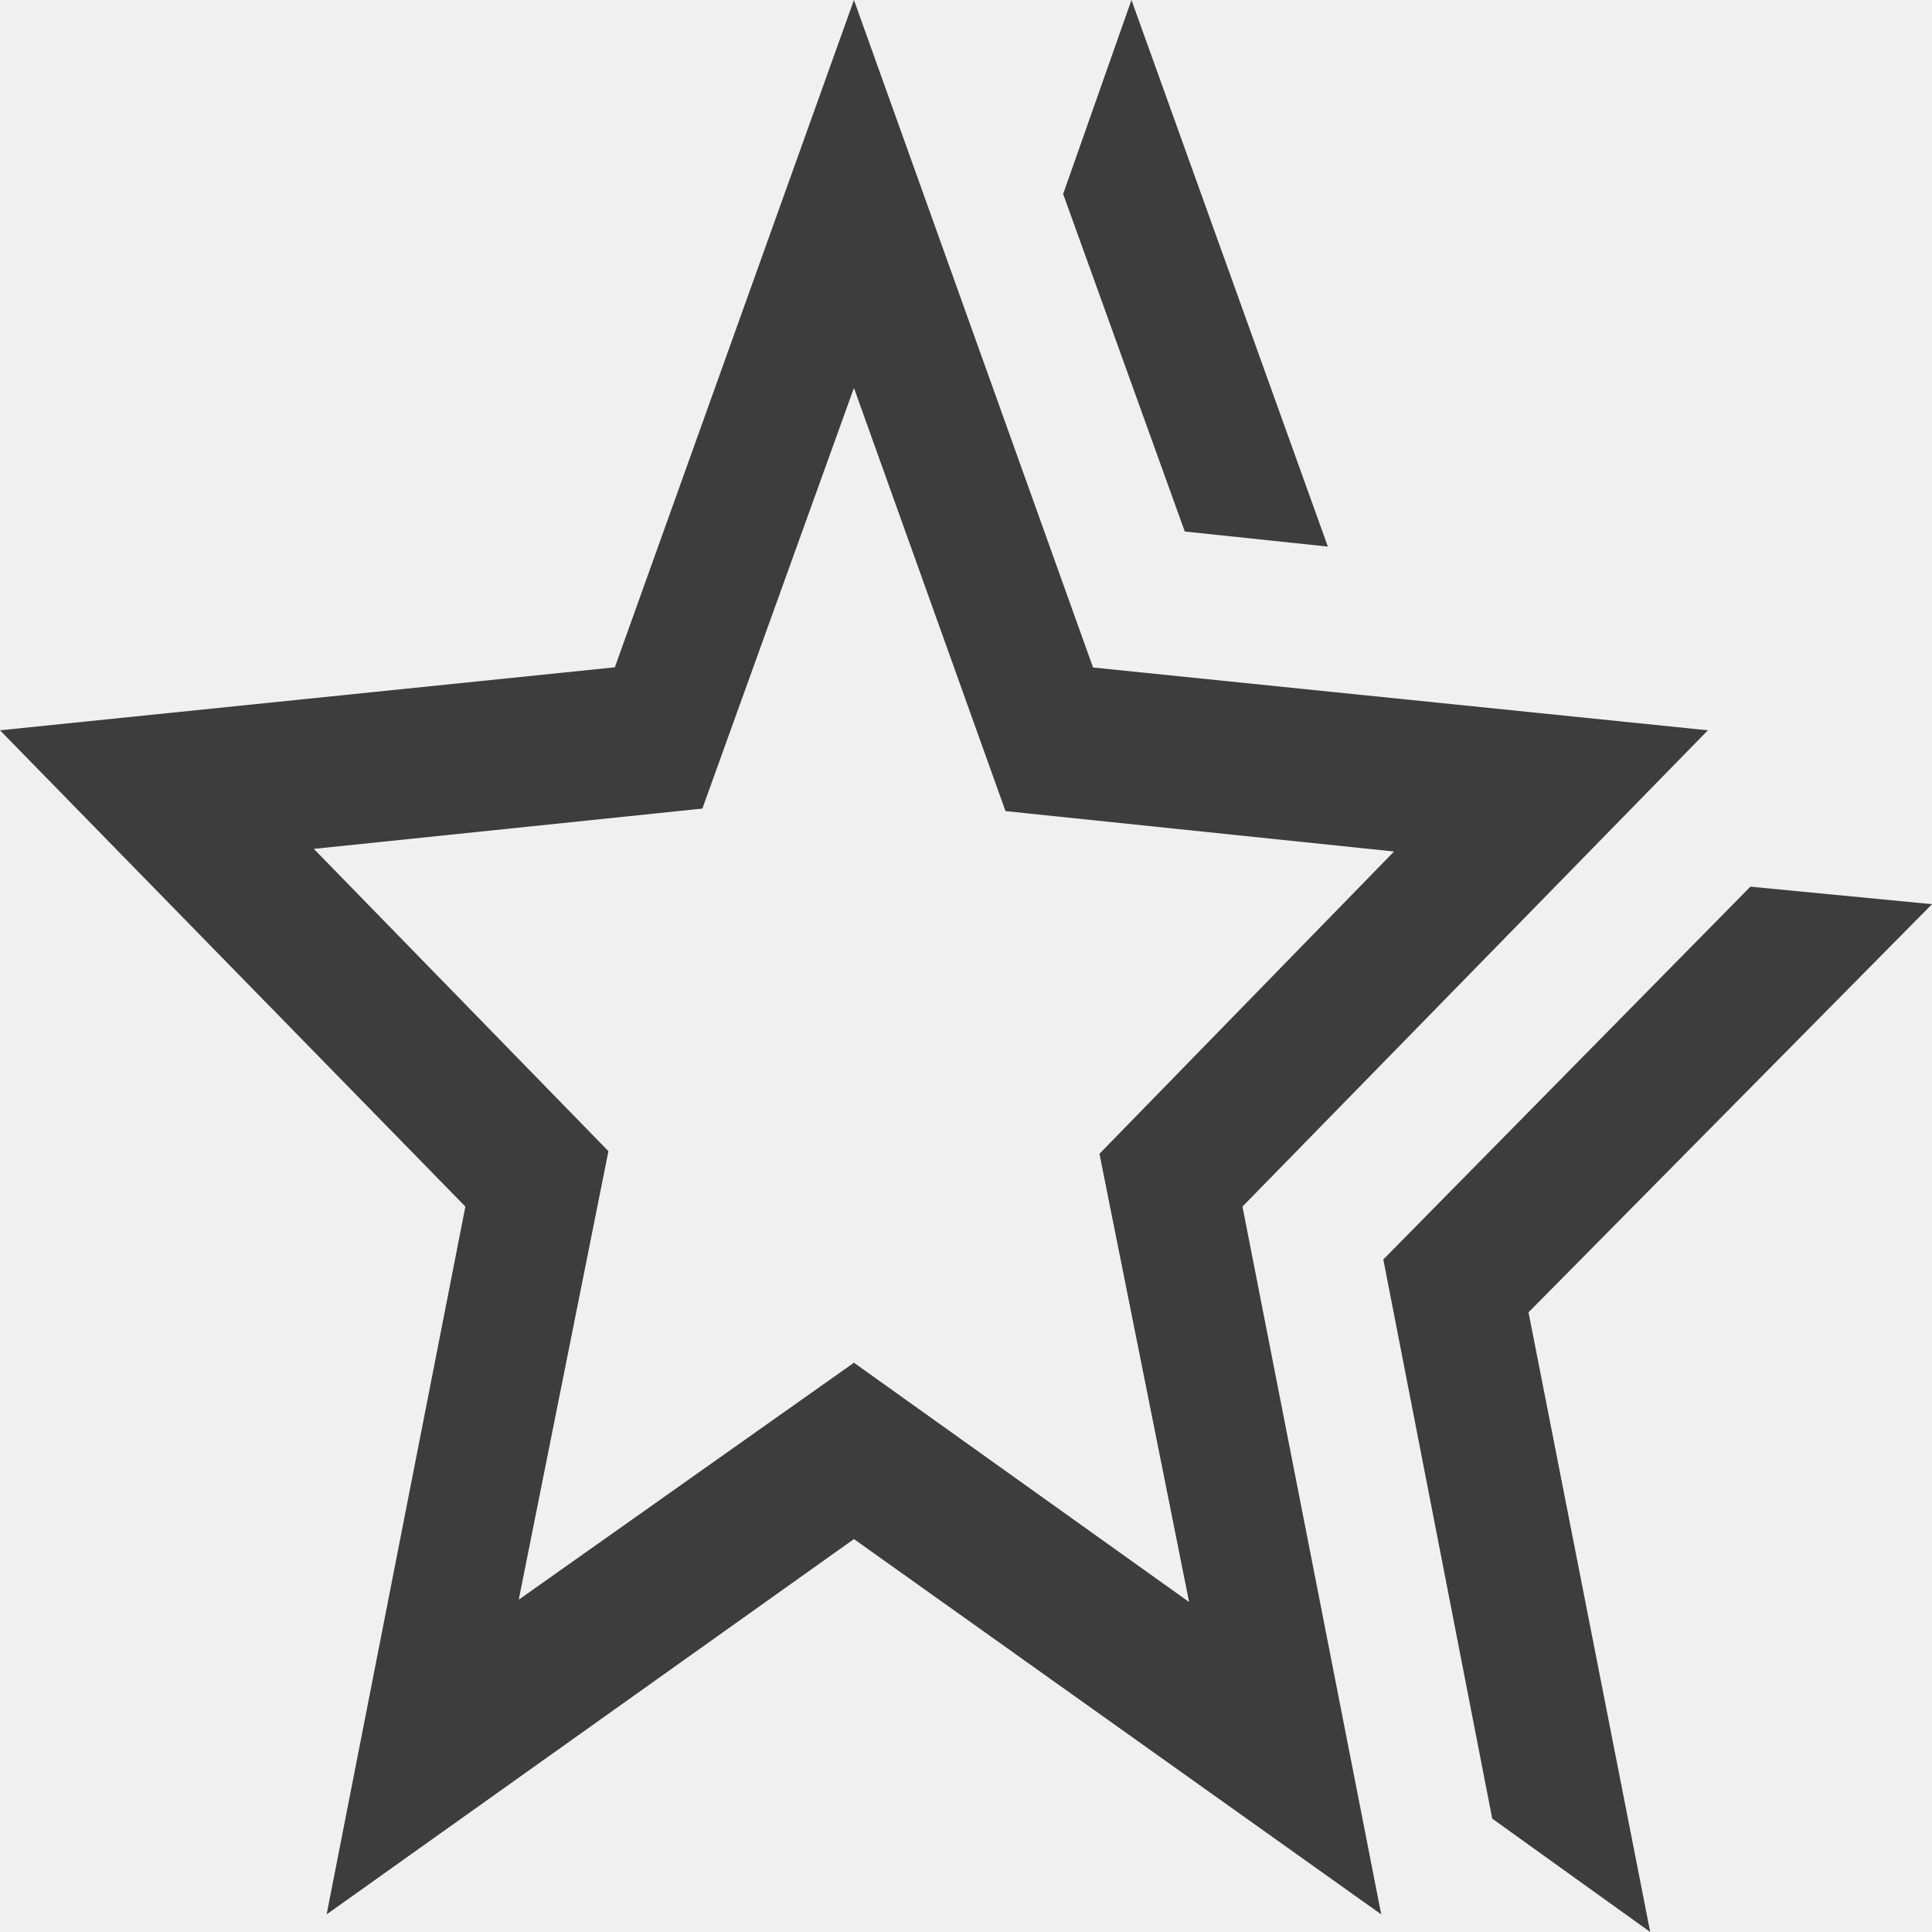
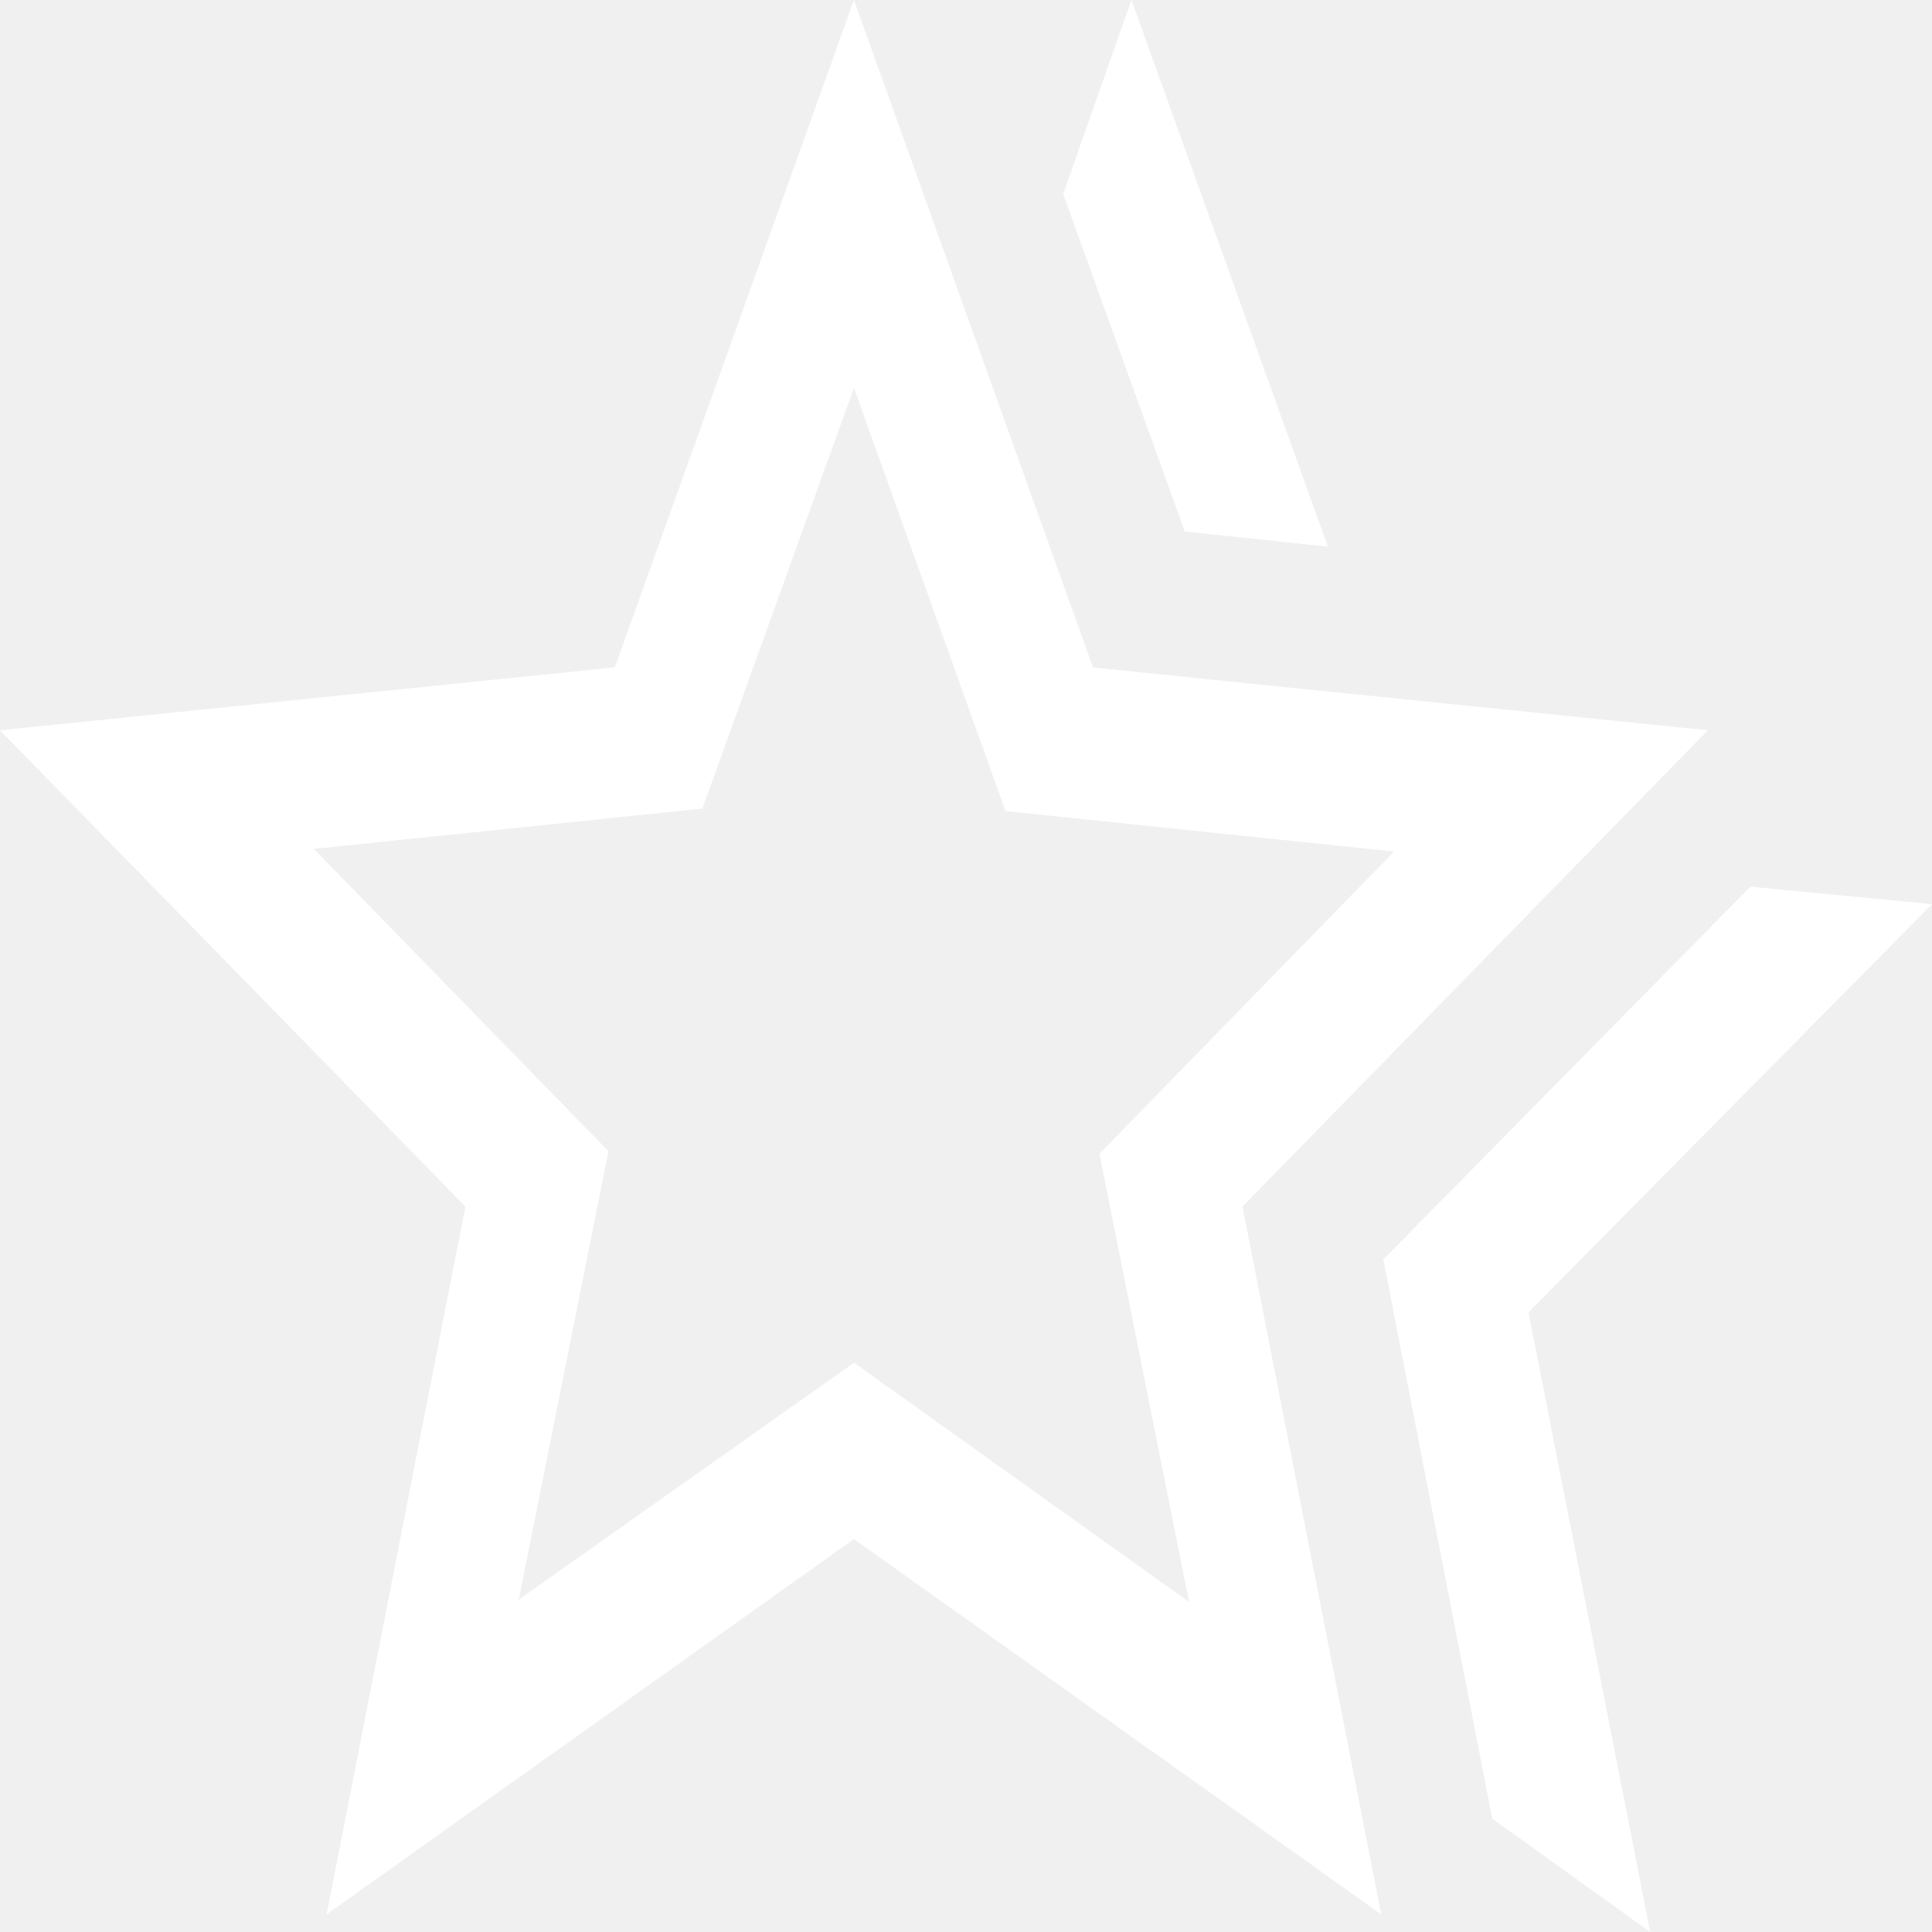
<svg xmlns="http://www.w3.org/2000/svg" width="50" height="50" viewBox="0 0 50 50">
-   <path id="hotel_class_FILL0_wght400_GRAD0_opsz48" d="M36.8,38.595l9.5-9.648L51,29.4,40.558,39.963,43.707,56l-4.088-2.934Zm-5.138-18.84L28.514,11.02,30.282,6l5.083,14.146ZM14.425,47.4,23.1,41.267l8.674,6.193-2.32-11.6,7.624-7.823L27.022,26.991,23.1,16.039,19.177,26.926,9.122,27.969l7.624,7.823ZM9.453,55.544l3.591-18.318L1,24.9l15.912-1.63L23.1,6l6.188,17.275L45.2,24.9,33.155,37.226l3.591,18.318L23.1,45.831ZM23.1,33.053Z" transform="translate(-1 -6)" fill="#3d3d3d" />
+   <path id="hotel_class_FILL0_wght400_GRAD0_opsz48" d="M36.8,38.595l9.5-9.648L51,29.4,40.558,39.963,43.707,56l-4.088-2.934Zm-5.138-18.84L28.514,11.02,30.282,6l5.083,14.146ZM14.425,47.4,23.1,41.267l8.674,6.193-2.32-11.6,7.624-7.823L27.022,26.991,23.1,16.039,19.177,26.926,9.122,27.969l7.624,7.823ZM9.453,55.544l3.591-18.318L1,24.9l15.912-1.63L23.1,6l6.188,17.275L45.2,24.9,33.155,37.226l3.591,18.318L23.1,45.831ZM23.1,33.053Z" transform="translate(-1 -6)" fill="#fff" />
</svg>
